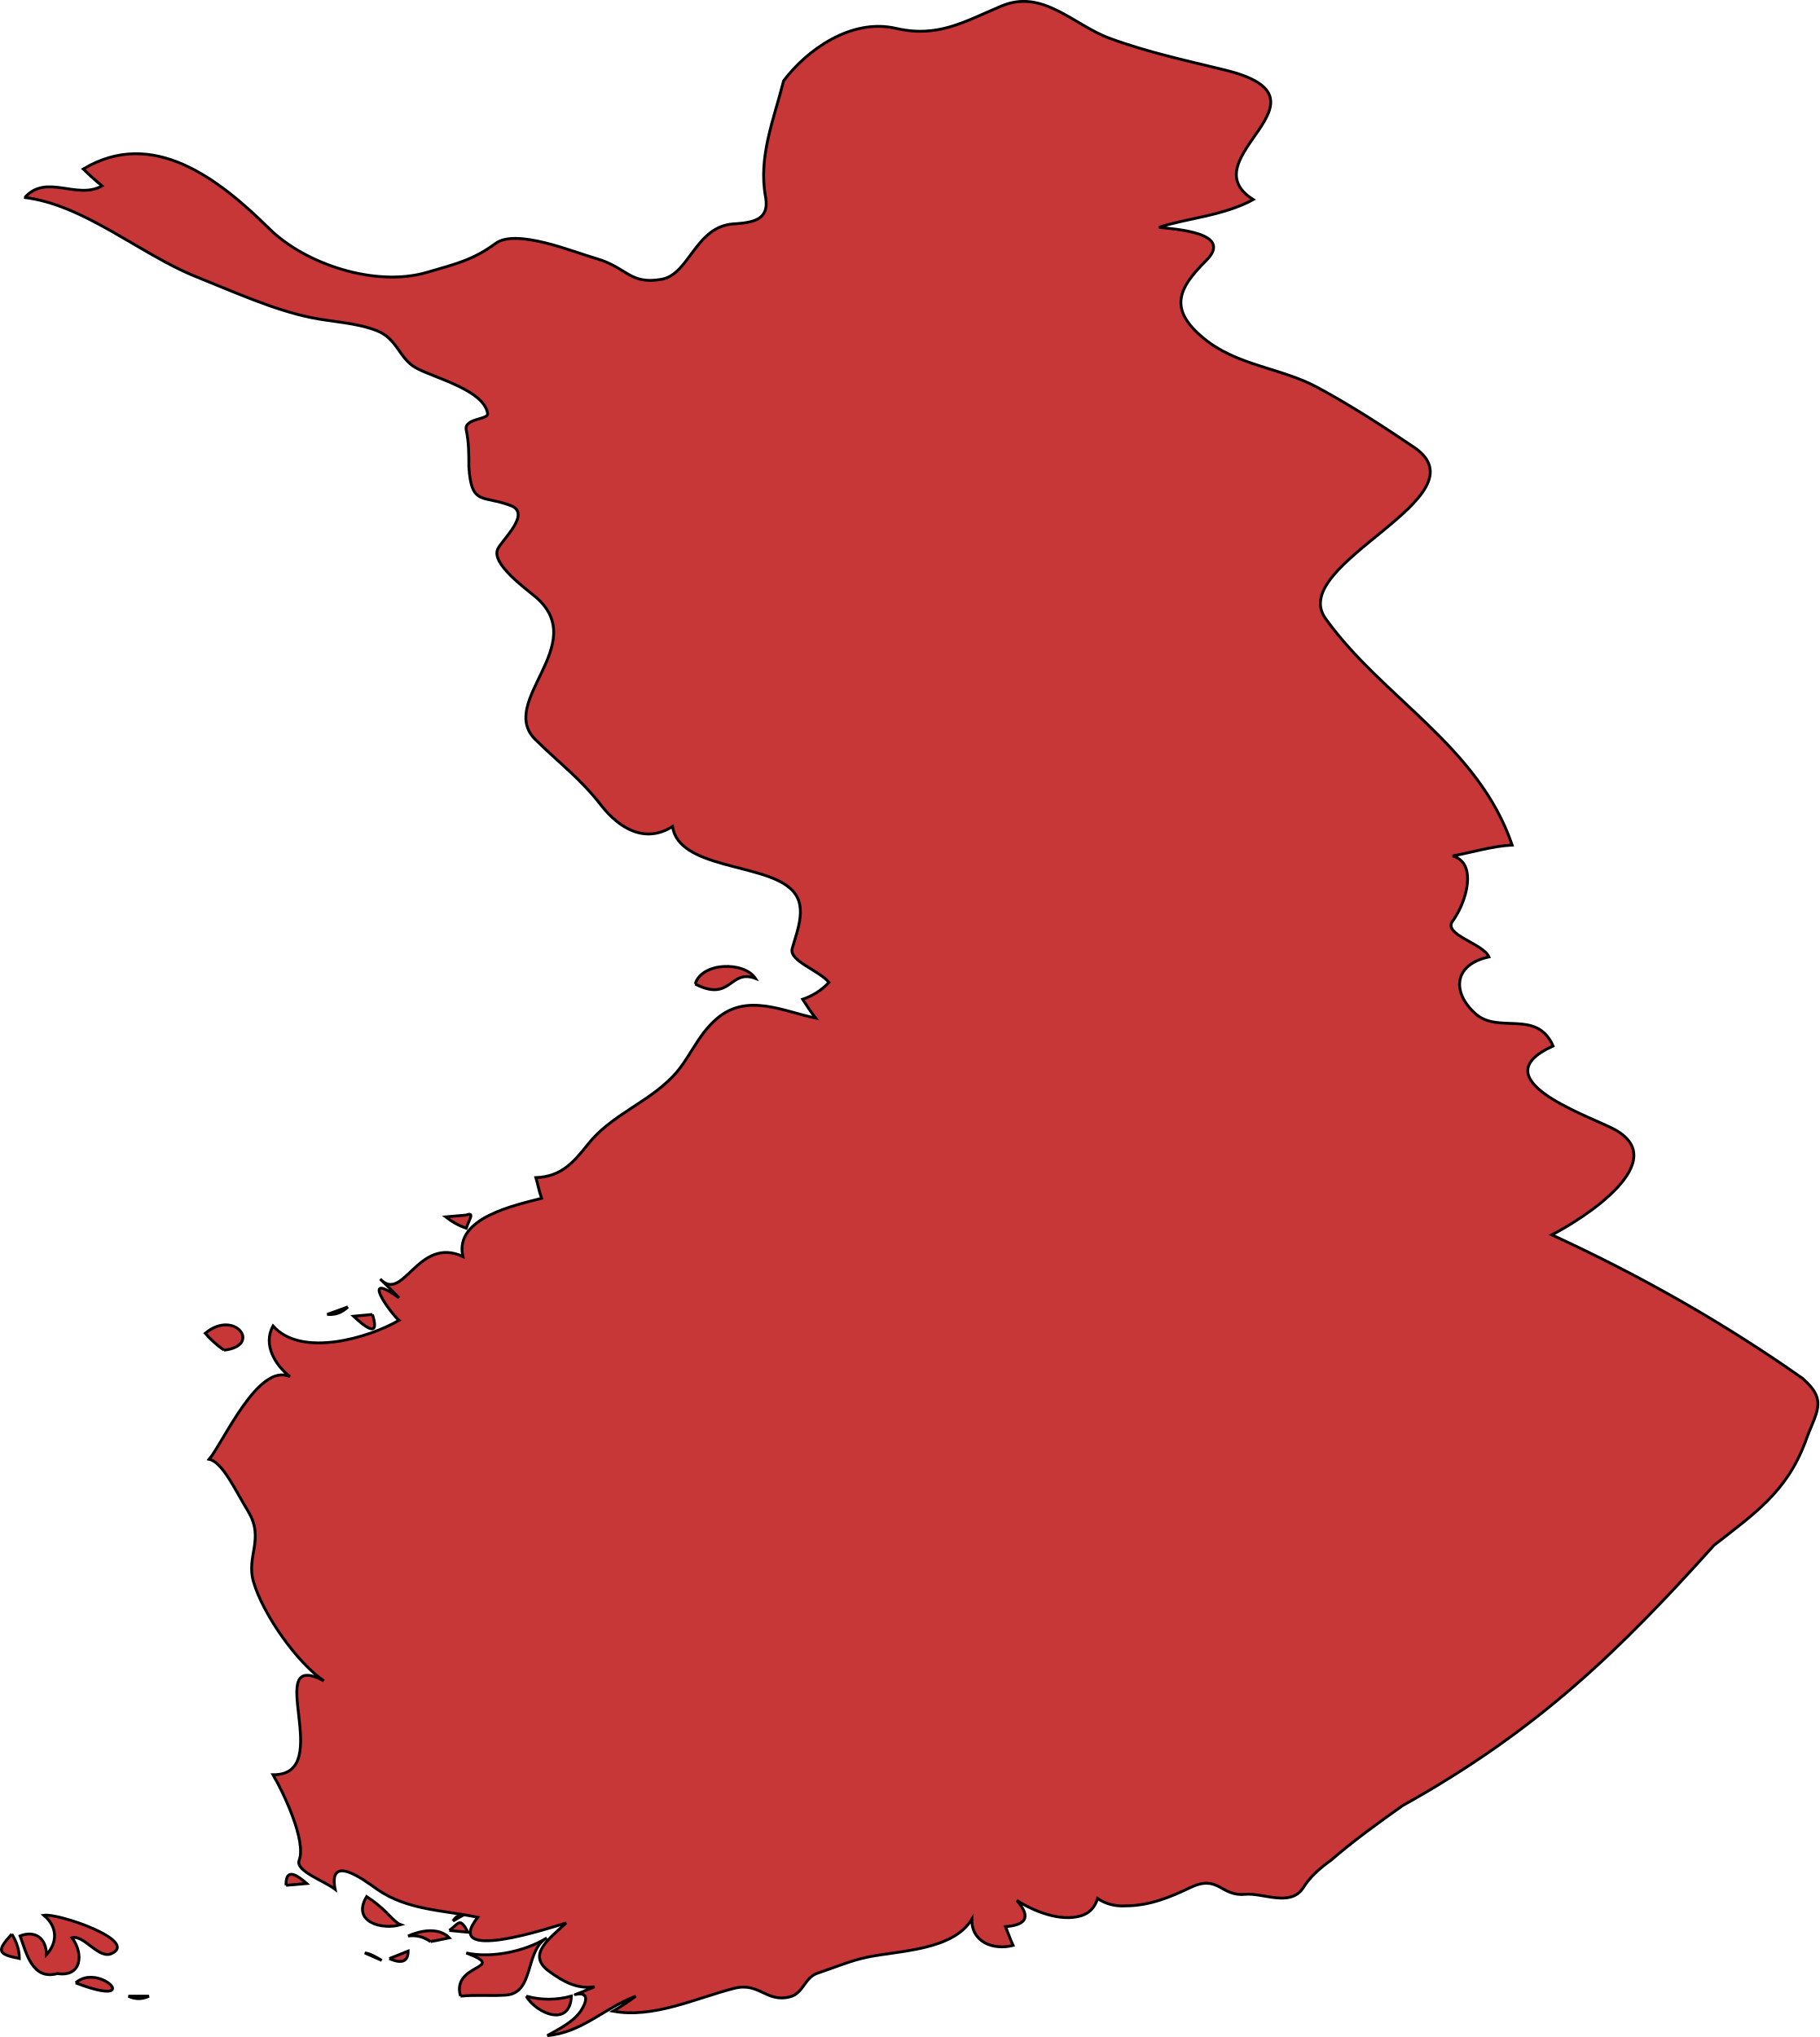
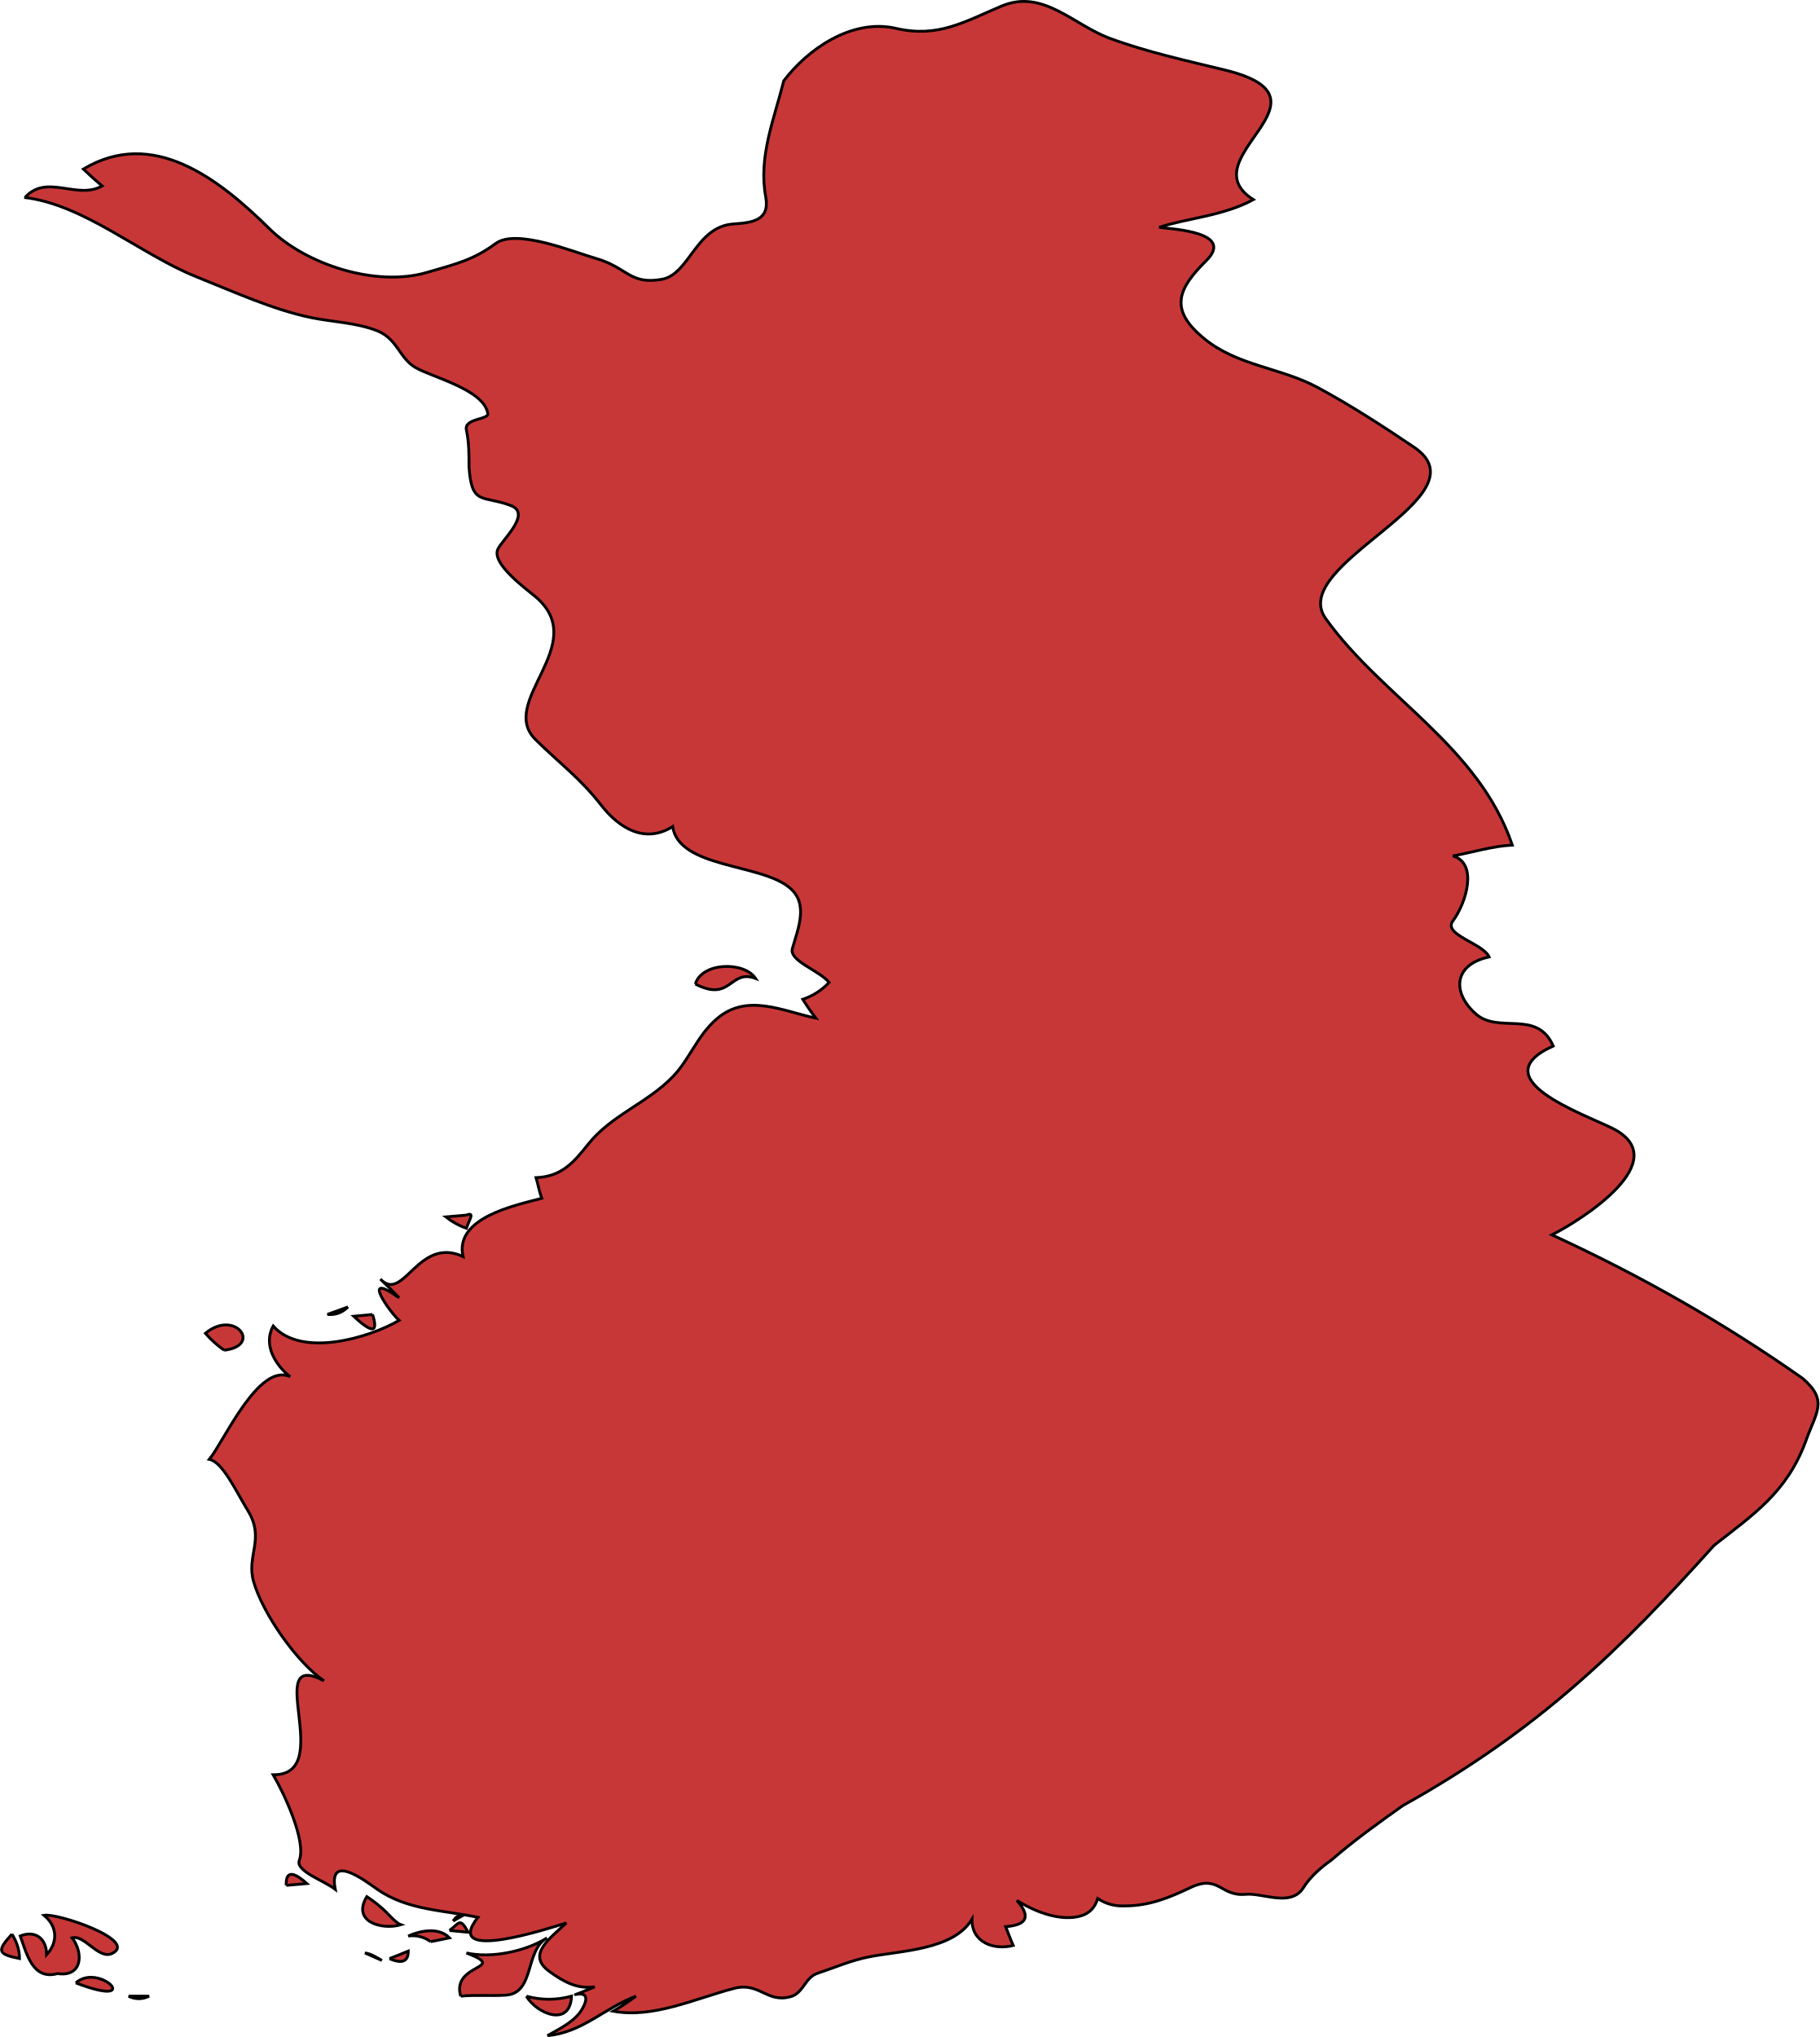
- <svg xmlns="http://www.w3.org/2000/svg" width="92.746mm" height="103.829mm" viewBox="0 0 92.746 103.829" version="1.1" id="svg35865">
-   <defs id="defs35859" />
-   <g id="layer1" transform="translate(-27.71037,-127.1569)">
-     <g id="fi" class="landxx coastxx fi eu" style="fill:#c83737;fill-opacity:1;fill-rule:evenodd;stroke:#000000;stroke-width:0.109;stroke-miterlimit:4;stroke-dasharray:none;stroke-opacity:1" transform="matrix(1.329294,0,0,1.329294,-1839.999,-99.37835)">
-       <path id="path4630" d="m 1405.49,244.58 c -0.57,0.634 -0.57,0.765 0.29,0.936 0,-0.339 -0.11,-0.651 -0.29,-0.936" style="fill:#c83737;fill-opacity:1;stroke:#000000;stroke-width:0.109;stroke-miterlimit:4;stroke-dasharray:none;stroke-opacity:1" />
-       <path id="path4632" d="m 1407.22,246.09 c 0.97,0.159 1.03,-0.773 0.58,-1.368 0.47,-0.13 1.02,0.845 1.53,0.6 1.03,-0.497 -2.09,-1.558 -2.61,-1.463 0.52,0.428 0.54,1.035 0.1,1.512 0,-0.591 -0.4,-0.958 -1.01,-0.721 0.24,0.66 0.47,1.718 1.44,1.44" style="fill:#c83737;fill-opacity:1;stroke:#000000;stroke-width:0.109;stroke-miterlimit:4;stroke-dasharray:none;stroke-opacity:1" />
-       <path id="path4634" d="m 1407.94,246.45 c 2.67,1.023 0.91,-0.811 0,0" style="fill:#c83737;fill-opacity:1;stroke:#000000;stroke-width:0.109;stroke-miterlimit:4;stroke-dasharray:none;stroke-opacity:1" />
-       <path id="path4636" d="m 1409.96,246.96 c 0.26,0.127 0.53,0.127 0.79,0 -0.27,0 -0.53,0 -0.79,0" style="fill:#c83737;fill-opacity:1;stroke:#000000;stroke-width:0.109;stroke-miterlimit:4;stroke-dasharray:none;stroke-opacity:1" />
-       <path id="path4638" d="m 1413.63,222.19 c 1.48,-0.173 0.41,-1.593 -0.72,-0.647 0.21,0.242 0.45,0.458 0.72,0.647" style="fill:#c83737;fill-opacity:1;stroke:#000000;stroke-width:0.109;stroke-miterlimit:4;stroke-dasharray:none;stroke-opacity:1" />
-       <path id="path4642" d="m 1416.01,242.71 c 0.26,-0.02 0.53,-0.05 0.79,-0.07 -0.55,-0.491 -0.81,-0.467 -0.79,0.07" style="fill:#c83737;fill-opacity:1;stroke:#000000;stroke-width:0.109;stroke-miterlimit:4;stroke-dasharray:none;stroke-opacity:1" />
-       <path id="path4644" d="m 1418.38,220.53 c -0.26,0.1 -0.53,0.191 -0.79,0.287 0.31,0.03 0.57,-0.07 0.79,-0.287" style="fill:#c83737;fill-opacity:1;stroke:#000000;stroke-width:0.109;stroke-miterlimit:4;stroke-dasharray:none;stroke-opacity:1" />
-       <path id="path4646" d="m 1419.32,220.82 c -0.24,0.02 -0.48,0.05 -0.72,0.07 0.71,0.666 0.95,0.642 0.72,-0.07" style="fill:#c83737;fill-opacity:1;stroke:#000000;stroke-width:0.109;stroke-miterlimit:4;stroke-dasharray:none;stroke-opacity:1" />
-       <path id="path4648" d="m 1419.9,243.79 c -0.25,-0.246 -0.51,-0.462 -0.8,-0.648 -0.59,0.976 0.59,1.287 1.3,1.08 -0.15,-0.05 -0.52,-0.443 -0.5,-0.432" style="fill:#c83737;fill-opacity:1;stroke:#000000;stroke-width:0.109;stroke-miterlimit:4;stroke-dasharray:none;stroke-opacity:1" />
-       <path id="path4650" d="m 1419.68,245.59 c -0.2,-0.113 -0.41,-0.256 -0.65,-0.288 0.22,0.1 0.43,0.192 0.65,0.288" style="fill:#c83737;fill-opacity:1;stroke:#000000;stroke-width:0.109;stroke-miterlimit:4;stroke-dasharray:none;stroke-opacity:1" />
-       <path id="path4652" d="m 1419.97,245.52 c 0.48,0.21 0.72,0.114 0.72,-0.288 -0.24,0.1 -0.48,0.192 -0.72,0.288" style="fill:#c83737;fill-opacity:1;stroke:#000000;stroke-width:0.109;stroke-miterlimit:4;stroke-dasharray:none;stroke-opacity:1" />
-       <path id="path4660" d="m 1422.92,217.01 c -0.26,0.02 -0.53,0.05 -0.79,0.07 0.24,0.188 0.5,0.332 0.79,0.433 0.1,-0.315 0.34,-0.636 0,-0.504" style="fill:#c83737;fill-opacity:1;stroke:#000000;stroke-width:0.109;stroke-miterlimit:4;stroke-dasharray:none;stroke-opacity:1" />
-       <path id="path4662" d="m 1422.27,244.44 c 0.24,0.02 0.48,0.05 0.72,0.07 -0.33,-0.597 -0.34,-0.343 -0.72,-0.07" style="fill:#c83737;fill-opacity:1;stroke:#000000;stroke-width:0.109;stroke-miterlimit:4;stroke-dasharray:none;stroke-opacity:1" />
-       <path id="path4664" d="m 1422.7,246.96 c 0.57,-0.06 1.15,0 1.73,-0.04 1.12,-0.07 0.72,-1.711 1.58,-2.193 -0.83,0.518 -2.13,0.79 -3.09,0.576 1.66,0.631 -0.59,0.378 -0.22,1.657" style="fill:#c83737;fill-opacity:1;stroke:#000000;stroke-width:0.109;stroke-miterlimit:4;stroke-dasharray:none;stroke-opacity:1" />
-       <path id="path4666" d="m 1425.22,246.96 c 0.39,0.669 1.68,1.212 1.73,0 -0.58,0.157 -1.16,0.157 -1.73,0" style="fill:#c83737;fill-opacity:1;stroke:#000000;stroke-width:0.109;stroke-miterlimit:4;stroke-dasharray:none;stroke-opacity:1" />
-       <path id="path4670" d="m 1431.7,208.15 c 1.39,0.713 1.31,-0.591 2.31,-0.216 -0.44,-0.661 -2.06,-0.626 -2.31,0.216" style="fill:#c83737;fill-opacity:1;stroke:#000000;stroke-width:0.109;stroke-miterlimit:4;stroke-dasharray:none;stroke-opacity:1" />
-       <path id="path4682" class="landxx fi eu" d="m 1406,177.98 c 0.83,-0.912 1.98,0.108 2.95,-0.432 -0.25,-0.211 -0.49,-0.427 -0.72,-0.648 2.66,-1.594 5.18,0.357 7.14,2.291 1.38,1.358 4.07,2.25 6.04,1.671 1.07,-0.313 1.76,-0.466 2.63,-1.107 0.79,-0.59 2.99,0.326 3.84,0.569 1.22,0.347 1.3,1.025 2.54,0.802 1.06,-0.194 1.29,-2.021 2.74,-2.121 0.73,-0.05 1.4,-0.133 1.24,-1.032 -0.29,-1.544 0.32,-2.977 0.69,-4.456 0.88,-1.169 2.58,-2.411 4.31,-2.011 1.6,0.368 2.59,-0.242 4.04,-0.855 1.59,-0.671 2.75,0.716 4.15,1.234 1.47,0.54 2.93,0.852 4.42,1.217 4.54,1.109 -1.43,3.374 1.09,4.969 -1.15,0.628 -2.61,0.725 -3.61,1.063 0.55,0.07 2.89,0.187 1.81,1.27 -1.08,1.073 -1.46,1.867 -0.1,2.985 1.28,1.059 2.94,1.119 4.36,1.882 1.25,0.672 2.52,1.494 3.7,2.292 2.83,1.911 -4.88,4.472 -3.39,6.568 2.18,3.047 5.86,4.877 7.16,8.69 -0.77,0.04 -1.54,0.283 -2.28,0.417 0.97,0.275 0.52,1.793 0,2.494 -0.39,0.529 1.16,0.854 1.39,1.378 -1.36,0.293 -1.43,1.357 -0.52,2.176 0.89,0.8 2.35,-0.189 2.98,1.24 -2.77,1.247 1.16,2.602 2.27,3.155 2.44,1.225 -1.18,3.511 -2.32,4.086 3.39,1.559 6.59,3.373 9.62,5.507 1,0.871 0.5,1.294 0.1,2.442 -0.73,1.937 -1.98,2.763 -3.5,3.956 -3.52,3.913 -6.67,7.047 -11.94,9.981 -0.93,0.659 -1.88,1.343 -2.74,2.089 -0.42,0.298 -0.82,0.649 -1.09,1.086 -0.49,0.717 -1.53,0.164 -2.2,0.226 -0.96,0.09 -1.02,-0.77 -2.1,-0.264 -0.81,0.387 -1.58,0.705 -2.51,0.708 -0.39,0.02 -0.74,-0.07 -1.06,-0.283 -0.1,0.335 -0.3,0.555 -0.62,0.659 -0.8,0.248 -1.82,-0.167 -2.48,-0.587 0.62,0.706 0.27,0.95 -0.43,1.008 0.1,0.242 0.18,0.481 0.29,0.72 -0.75,0.191 -1.6,-0.117 -1.58,-1.008 -0.72,1.2 -2.78,1.205 -3.99,1.453 -0.68,0.139 -1.28,0.406 -1.93,0.62 -0.49,0.159 -0.54,0.764 -1.04,0.9 -0.92,0.249 -1.19,-0.57 -2.16,-0.32 -1.47,0.379 -3.1,1.164 -4.64,0.876 0.3,-0.174 0.59,-0.366 0.87,-0.576 -1.2,0.449 -2.06,1.396 -3.39,1.512 0.46,-0.266 1.06,-0.54 1.34,-1.037 0.61,-1.103 -1.23,-0.1 0.47,-0.835 -0.68,0.1 -1.21,-0.206 -1.73,-0.582 -0.9,-0.644 0,-1.259 0.64,-1.866 -0.61,0.189 -4.79,1.564 -3.39,-0.216 -1.33,-0.28 -2.7,-0.267 -3.86,-1.075 -0.48,-0.341 -1.88,-1.402 -1.61,0 -0.41,-0.32 -1.53,-0.696 -1.38,-1.106 0.29,-0.741 -0.61,-2.621 -1,-3.285 2.45,0.03 -0.47,-4.88 1.95,-3.6 -1.05,-0.713 -2.35,-2.585 -2.7,-3.802 -0.29,-0.987 0.44,-1.635 -0.21,-2.708 -0.48,-0.786 -0.98,-1.887 -1.49,-1.986 0.56,-0.678 1.89,-3.729 3.1,-3.168 -0.56,-0.438 -1.05,-1.221 -0.65,-1.944 1.08,1.224 3.66,0.464 4.83,-0.216 -0.32,-0.266 -1.54,-1.967 0,-0.864 -0.23,-0.242 -0.47,-0.481 -0.72,-0.72 0.89,0.943 1.44,-1.663 3.17,-0.864 -0.34,-1.498 2.03,-1.969 3.02,-2.232 -0.1,-0.265 -0.14,-0.529 -0.22,-0.792 0.97,-0.04 1.43,-0.567 1.99,-1.271 0.9,-1.139 2.29,-1.588 3.27,-2.617 0.64,-0.669 0.92,-1.56 1.68,-2.209 1.16,-0.995 2.54,-0.28 3.79,-0.02 -0.18,-0.231 -0.34,-0.472 -0.5,-0.721 0.39,-0.133 0.73,-0.35 1.01,-0.648 -0.39,-0.471 -1.54,-0.822 -1.41,-1.297 0.22,-0.773 0.63,-1.72 -0.1,-2.329 -1.09,-0.94 -4.25,-0.746 -4.49,-2.35 -1.06,0.664 -2.04,0.07 -2.73,-0.806 -0.81,-1.046 -1.6,-1.613 -2.52,-2.521 -1.5,-1.459 2.14,-3.651 0,-5.478 -0.39,-0.329 -1.72,-1.283 -1.45,-1.841 0.18,-0.368 1.29,-1.356 0.5,-1.661 -1.09,-0.415 -1.51,0.02 -1.61,-1.484 0,-0.466 0,-0.952 -0.1,-1.413 -0.1,-0.462 0.86,-0.387 0.82,-0.637 -0.15,-0.92 -2.13,-1.384 -2.77,-1.759 -0.63,-0.363 -0.69,-1.105 -1.48,-1.415 -0.8,-0.311 -1.67,-0.329 -2.5,-0.497 -1.47,-0.297 -3.05,-1.021 -4.44,-1.576 -2.12,-0.849 -4.3,-2.773 -6.59,-3.037" style="fill:#c83737;fill-opacity:1;fill-rule:evenodd;stroke:#000000;stroke-width:0.109;stroke-miterlimit:4;stroke-dasharray:none;stroke-opacity:1" />
-       <path id="path4688" d="m 1421.55,244.87 c -0.26,-0.186 -0.54,-0.258 -0.86,-0.217 0.46,-0.206 1.17,-0.351 1.58,0.07 -0.24,0.05 -0.48,0.1 -0.72,0.145" style="fill:#c83737;fill-opacity:1;stroke:#000000;stroke-width:0.109;stroke-miterlimit:4;stroke-dasharray:none;stroke-opacity:1" />
-       <path id="path4690" d="m 1422.41,244.08 c 0.1,-0.159 0.2,-0.23 0.37,-0.215 -0.13,0.07 -0.25,0.144 -0.37,0.215" style="fill:#c83737;fill-opacity:1;stroke:#000000;stroke-width:0.109;stroke-miterlimit:4;stroke-dasharray:none;stroke-opacity:1" />
-     </g>
+ <svg xmlns="http://www.w3.org/2000/svg" width="350.535" height="392.425" viewBox="0 0 92.746 103.829">
+   <g class="landxx coastxx fi eu" transform="matrix(1.3293 0 0 1.3293 -1867.71 -226.535)" fill="#c83737" fill-rule="evenodd" stroke="#000" stroke-width=".109">
+     <path d="M1405.49 244.58c-.57.634-.57.765.29.936 0-.339-.11-.651-.29-.936M1407.22 246.09c.97.159 1.03-.773.58-1.368.47-.13 1.02.845 1.53.6 1.03-.497-2.09-1.558-2.61-1.463.52.428.54 1.035.1 1.512 0-.591-.4-.958-1.01-.721.24.66.47 1.718 1.44 1.44M1407.94 246.45c2.67 1.023.91-.811 0 0M1409.96 246.96c.26.127.53.127.79 0h-.79M1413.63 222.19c1.48-.173.41-1.593-.72-.647.21.242.45.458.72.647M1416.01 242.71c.26-.02.53-.05.79-.07-.55-.491-.81-.467-.79.07M1418.38 220.53c-.26.1-.53.191-.79.287.31.03.57-.07.79-.287M1419.32 220.82c-.24.02-.48.05-.72.07.71.666.95.642.72-.07M1419.9 243.79a4.934 4.934 0 0 0-.8-.648c-.59.976.59 1.287 1.3 1.08-.15-.05-.52-.443-.5-.432M1419.68 245.59c-.2-.113-.41-.256-.65-.288.22.1.43.192.65.288M1419.97 245.52c.48.21.72.114.72-.288-.24.1-.48.192-.72.288M1422.92 217.01c-.26.02-.53.05-.79.07.24.188.5.332.79.433.1-.315.34-.636 0-.504M1422.27 244.44c.24.02.48.05.72.07-.33-.597-.34-.343-.72-.07M1422.7 246.96c.57-.06 1.15 0 1.73-.04 1.12-.07.72-1.711 1.58-2.193-.83.518-2.13.79-3.09.576 1.66.631-.59.378-.22 1.657M1425.22 246.96c.39.669 1.68 1.212 1.73 0-.58.157-1.16.157-1.73 0M1431.7 208.15c1.39.713 1.31-.591 2.31-.216-.44-.661-2.06-.626-2.31.216" />
+     <path class="landxx fi eu" d="M1406 177.98c.83-.912 1.98.108 2.95-.432-.25-.211-.49-.427-.72-.648 2.66-1.594 5.18.357 7.14 2.291 1.38 1.358 4.07 2.25 6.04 1.671 1.07-.313 1.76-.466 2.63-1.107.79-.59 2.99.326 3.84.569 1.22.347 1.3 1.025 2.54.802 1.06-.194 1.29-2.021 2.74-2.121.73-.05 1.4-.133 1.24-1.032-.29-1.544.32-2.977.69-4.456.88-1.169 2.58-2.411 4.31-2.011 1.6.368 2.59-.242 4.04-.855 1.59-.671 2.75.716 4.15 1.234 1.47.54 2.93.852 4.42 1.217 4.54 1.109-1.43 3.374 1.09 4.969-1.15.628-2.61.725-3.61 1.063.55.07 2.89.187 1.81 1.27-1.08 1.073-1.46 1.867-.1 2.985 1.28 1.059 2.94 1.119 4.36 1.882 1.25.672 2.52 1.494 3.7 2.292 2.83 1.911-4.88 4.472-3.39 6.568 2.18 3.047 5.86 4.877 7.16 8.69-.77.04-1.54.283-2.28.417.97.275.52 1.793 0 2.494-.39.529 1.16.854 1.39 1.378-1.36.293-1.43 1.357-.52 2.176.89.8 2.35-.189 2.98 1.24-2.77 1.247 1.16 2.602 2.27 3.155 2.44 1.225-1.18 3.511-2.32 4.086 3.39 1.559 6.59 3.373 9.62 5.507 1 .871.5 1.294.1 2.442-.73 1.937-1.98 2.763-3.5 3.956-3.52 3.913-6.67 7.047-11.94 9.981-.93.659-1.88 1.343-2.74 2.089-.42.298-.82.649-1.09 1.086-.49.717-1.53.164-2.2.226-.96.09-1.02-.77-2.1-.264-.81.387-1.58.705-2.51.708-.39.02-.74-.07-1.06-.283-.1.335-.3.555-.62.659-.8.248-1.82-.167-2.48-.587.62.706.27.95-.43 1.008.1.242.18.481.29.72-.75.191-1.6-.117-1.58-1.008-.72 1.2-2.78 1.205-3.99 1.453-.68.139-1.28.406-1.93.62-.49.159-.54.764-1.04.9-.92.249-1.19-.57-2.16-.32-1.47.379-3.1 1.164-4.64.876.3-.174.59-.366.87-.576-1.2.449-2.06 1.396-3.39 1.512.46-.266 1.06-.54 1.34-1.037.61-1.103-1.23-.1.47-.835-.68.1-1.21-.206-1.73-.582-.9-.644 0-1.259.64-1.866-.61.189-4.79 1.564-3.39-.216-1.33-.28-2.7-.267-3.86-1.075-.48-.341-1.88-1.402-1.61 0-.41-.32-1.53-.696-1.38-1.106.29-.741-.61-2.621-1-3.285 2.45.03-.47-4.88 1.95-3.6-1.05-.713-2.35-2.585-2.7-3.802-.29-.987.44-1.635-.21-2.708-.48-.786-.98-1.887-1.49-1.986.56-.678 1.89-3.729 3.1-3.168-.56-.438-1.05-1.221-.65-1.944 1.08 1.224 3.66.464 4.83-.216-.32-.266-1.54-1.967 0-.864-.23-.242-.47-.481-.72-.72.89.943 1.44-1.663 3.17-.864-.34-1.498 2.03-1.969 3.02-2.232-.1-.265-.14-.529-.22-.792.97-.04 1.43-.567 1.99-1.271.9-1.139 2.29-1.588 3.27-2.617.64-.669.92-1.56 1.68-2.209 1.16-.995 2.54-.28 3.79-.02a9.619 9.619 0 0 1-.5-.721c.39-.133.73-.35 1.01-.648-.39-.471-1.54-.822-1.41-1.297.22-.773.63-1.72-.1-2.329-1.09-.94-4.25-.746-4.49-2.35-1.06.664-2.04.07-2.73-.806-.81-1.046-1.6-1.613-2.52-2.521-1.5-1.459 2.14-3.651 0-5.478-.39-.329-1.72-1.283-1.45-1.841.18-.368 1.29-1.356.5-1.661-1.09-.415-1.51.02-1.61-1.484 0-.466 0-.952-.1-1.413-.1-.462.86-.387.82-.637-.15-.92-2.13-1.384-2.77-1.759-.63-.363-.69-1.105-1.48-1.415-.8-.311-1.67-.329-2.5-.497-1.47-.297-3.05-1.021-4.44-1.576-2.12-.849-4.3-2.773-6.59-3.037" />
+     <path d="M1421.55 244.87a1.16 1.16 0 0 0-.86-.217c.46-.206 1.17-.351 1.58.07-.24.05-.48.1-.72.145M1422.41 244.08c.1-.159.2-.23.37-.215-.13.07-.25.144-.37.215" />
  </g>
</svg>
